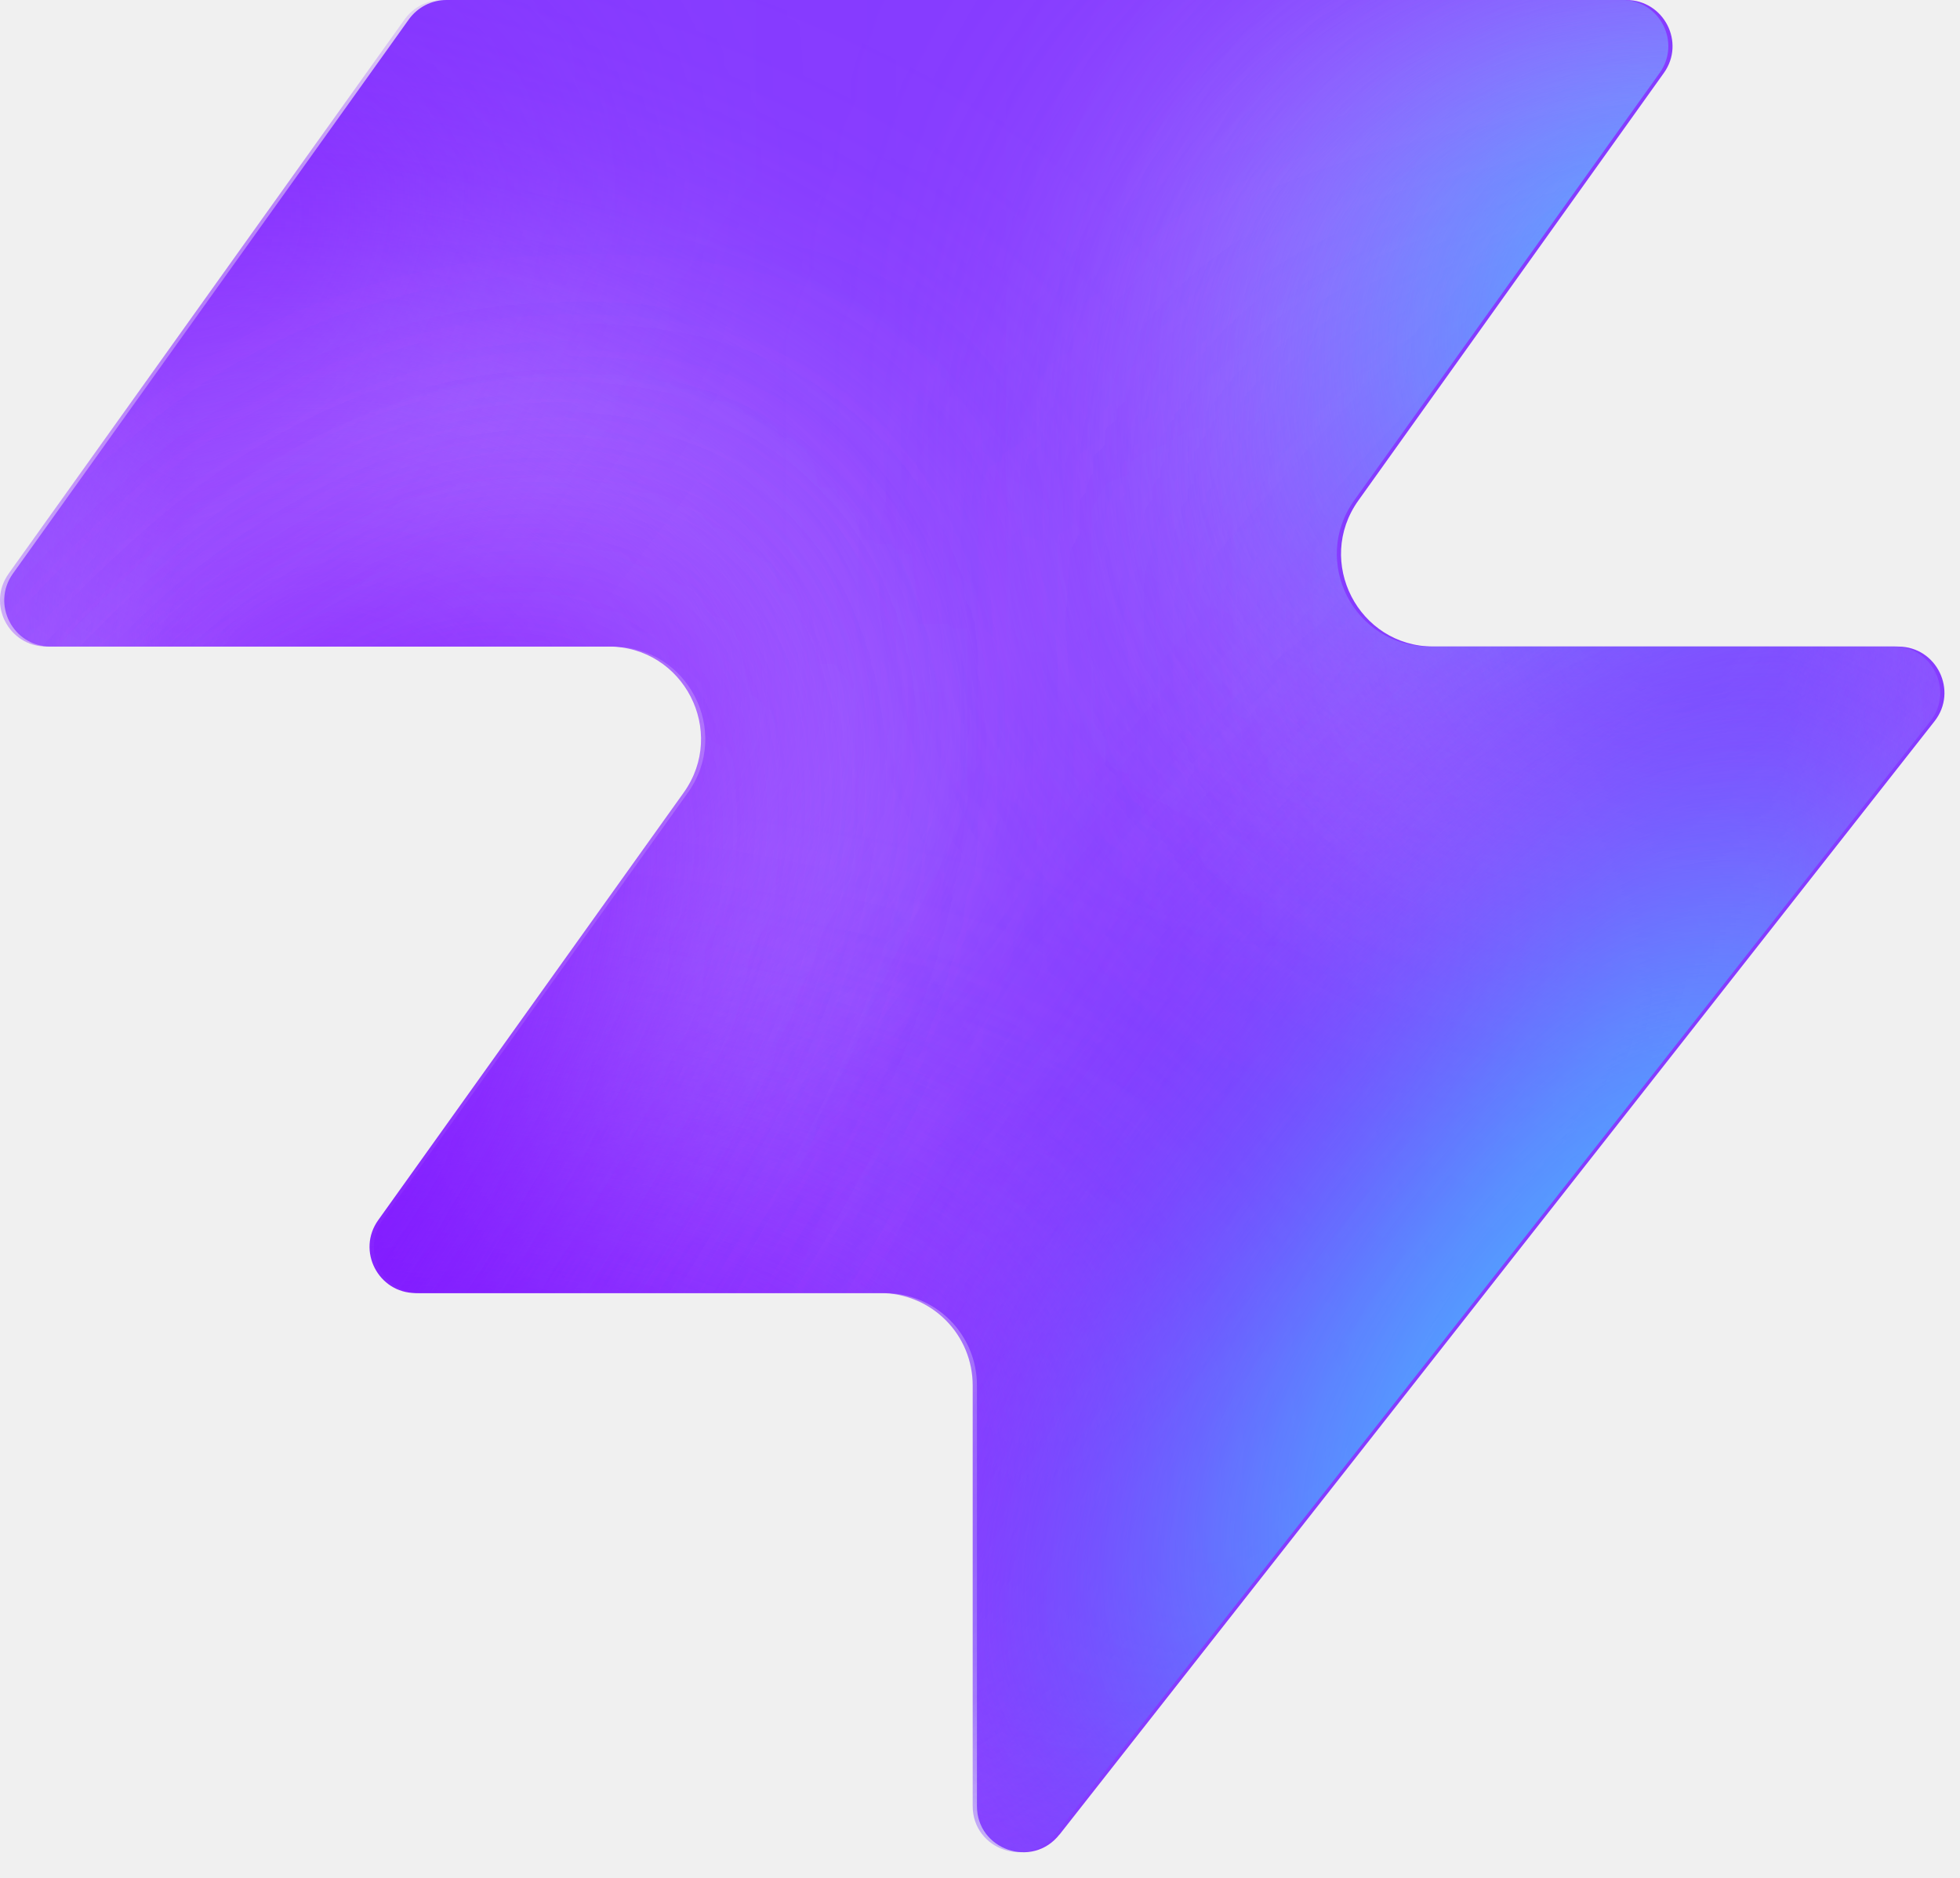
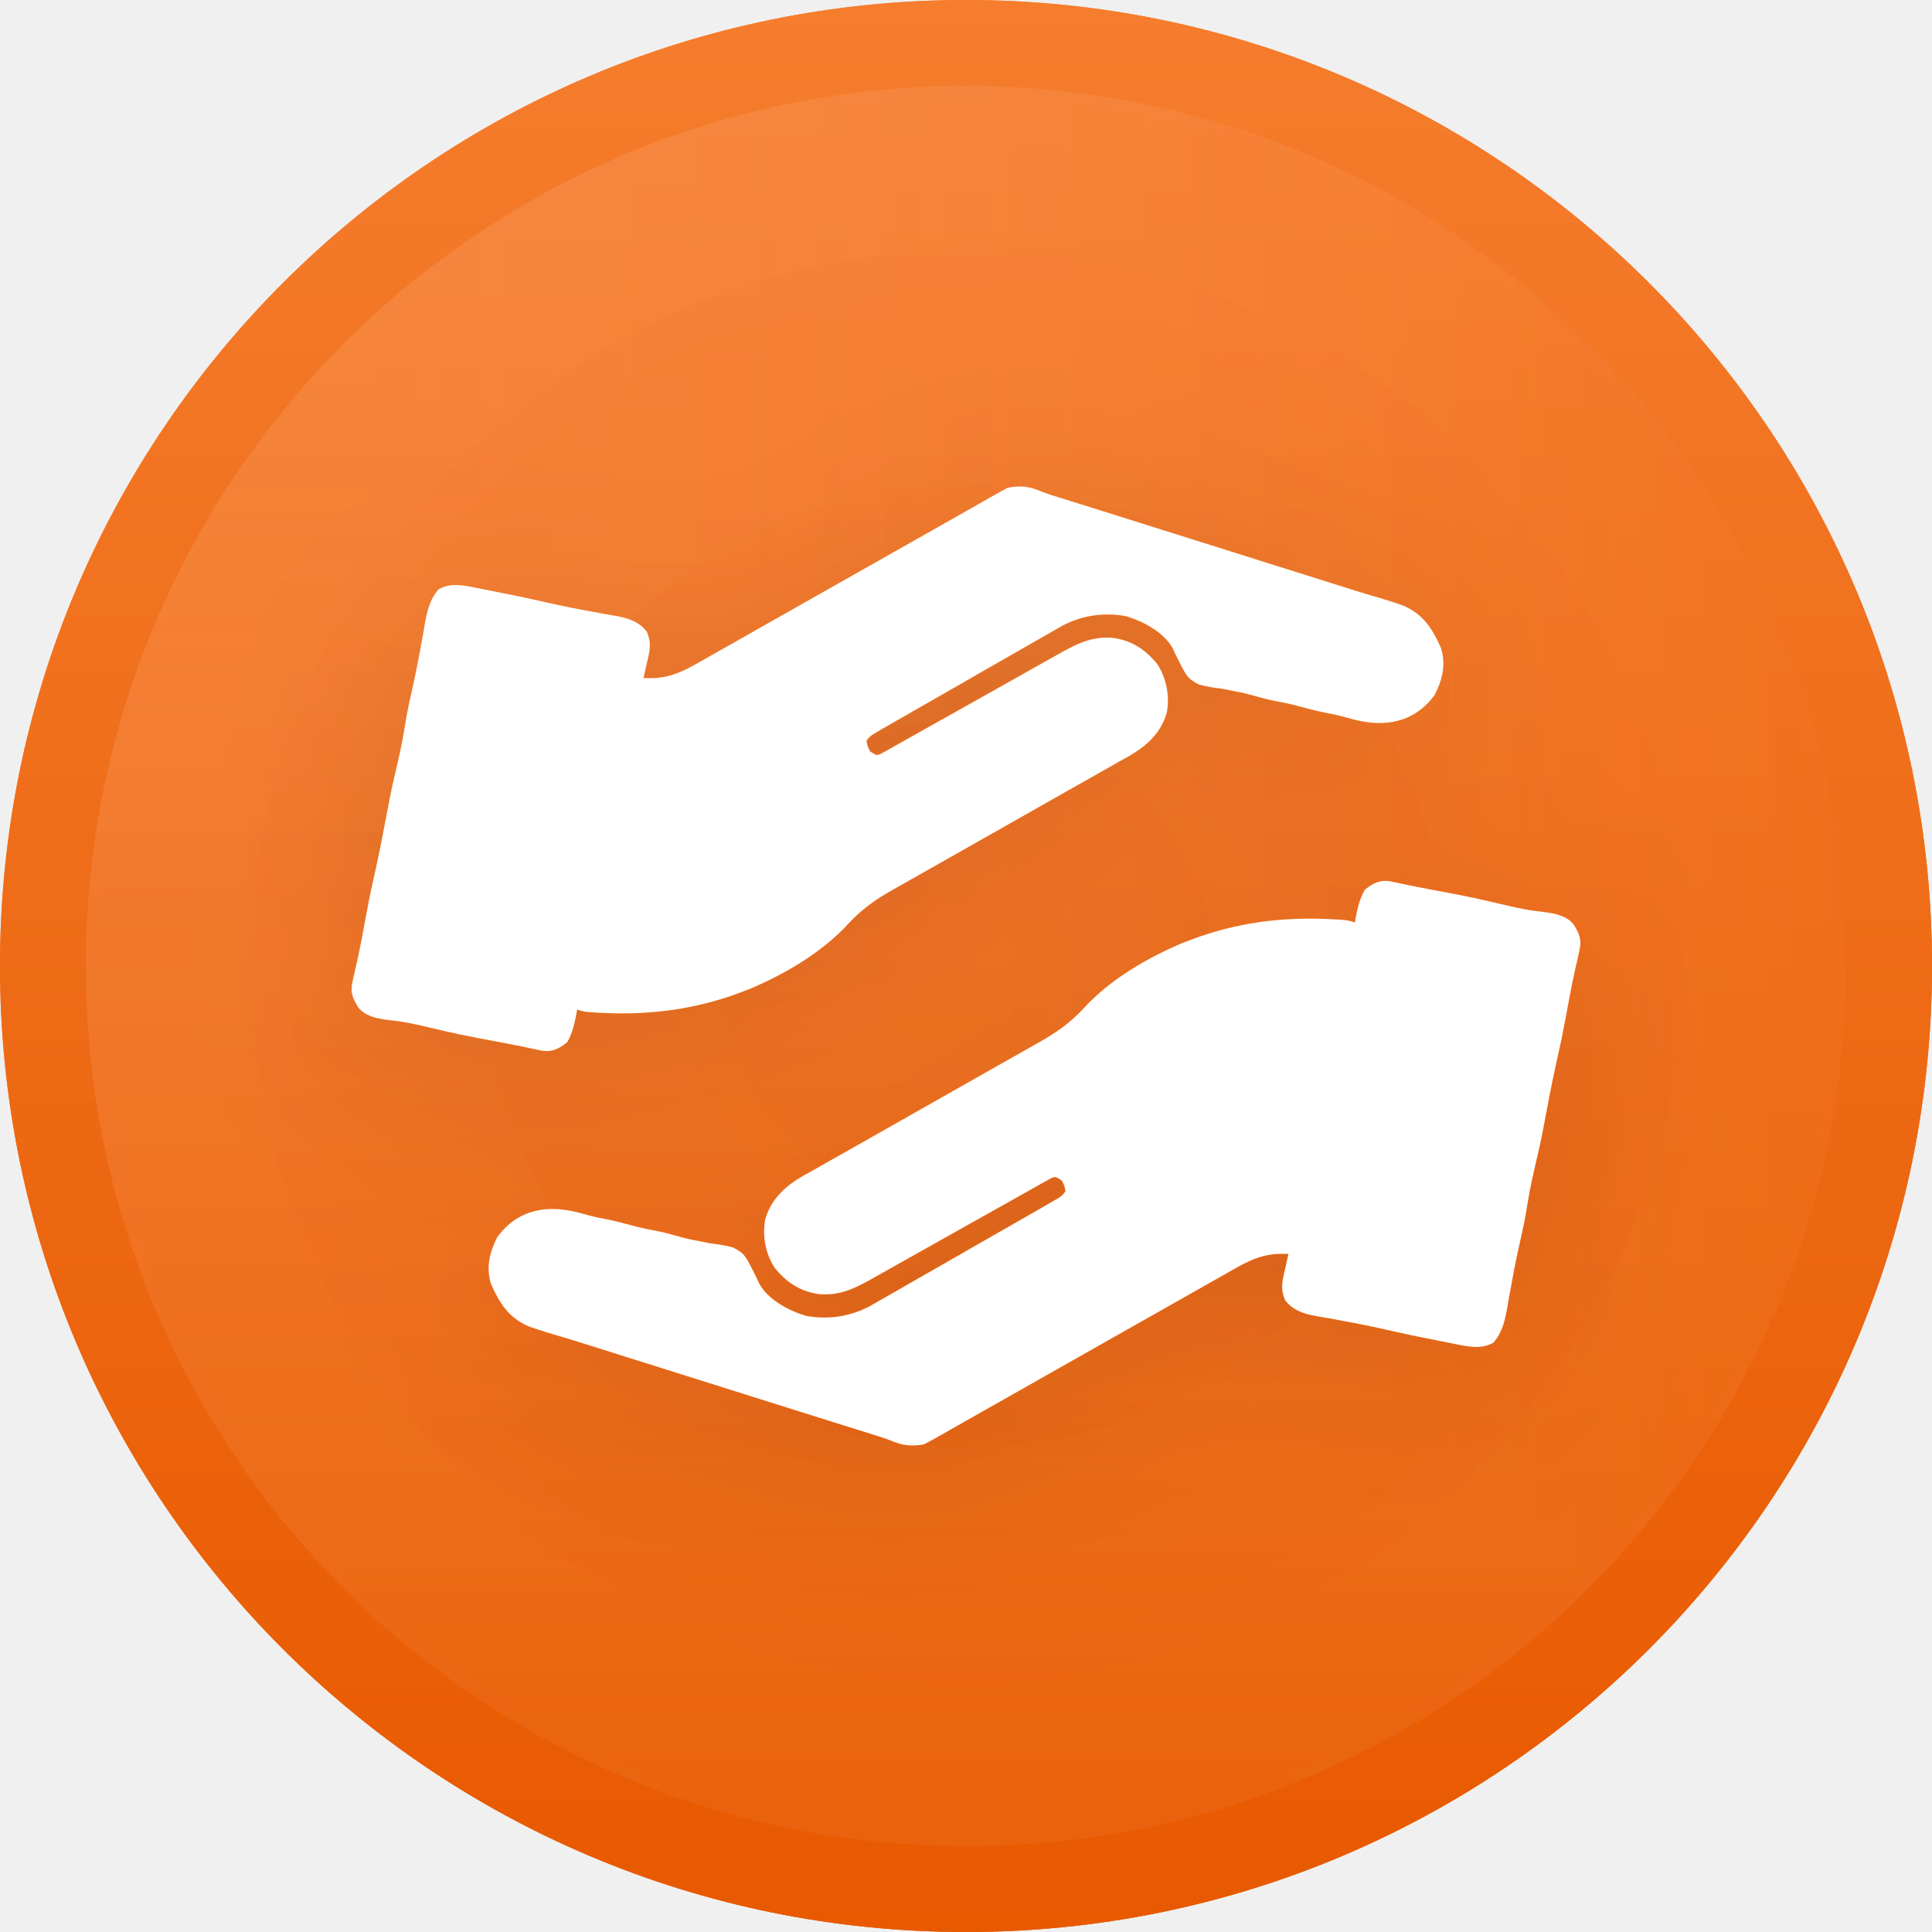
- <svg xmlns="http://www.w3.org/2000/svg" width="48" height="46" fill="none" viewBox="0 0 48 46">
-   <path fill="#863bff" d="M25.946 44.938c-.664.845-2.021.375-2.021-.698V33.937a2.26 2.26 0 0 0-2.262-2.262H10.287c-.92 0-1.456-1.04-.92-1.788l7.48-10.471c1.07-1.497 0-3.578-1.842-3.578H1.237c-.92 0-1.456-1.04-.92-1.788L10.013.474c.214-.297.556-.474.92-.474h28.894c.92 0 1.456 1.04.92 1.788l-7.48 10.471c-1.07 1.498 0 3.579 1.842 3.579h11.377c.943 0 1.473 1.088.89 1.83L25.947 44.94z" style="fill:#863bff;fill:color(display-p3 .525 .23 1);fill-opacity:1" />
-   <mask id="a" width="48" height="46" x="0" y="0" maskUnits="userSpaceOnUse" style="mask-type:alpha">
-     <path fill="#000" d="M25.842 44.938c-.664.844-2.021.375-2.021-.698V33.937a2.26 2.26 0 0 0-2.262-2.262H10.183c-.92 0-1.456-1.04-.92-1.788l7.48-10.471c1.07-1.498 0-3.579-1.842-3.579H1.133c-.92 0-1.456-1.04-.92-1.787L9.91.473c.214-.297.556-.474.92-.474h28.894c.92 0 1.456 1.04.92 1.788l-7.48 10.471c-1.07 1.498 0 3.578 1.842 3.578h11.377c.943 0 1.473 1.088.89 1.832L25.843 44.94z" style="fill:#000;fill-opacity:1" />
-   </mask>
-   <g mask="url(#a)">
-     <g filter="url(#b)">
-       <ellipse cx="5.508" cy="14.704" fill="#ede6ff" rx="5.508" ry="14.704" style="fill:#ede6ff;fill:color(display-p3 .927 .903 1);fill-opacity:1" transform="matrix(.00324 1 1 -.00324 -4.47 31.516)" />
+ <svg xmlns="http://www.w3.org/2000/svg" width="225" height="225" viewBox="0 0 225 225" fill="none">
+   <g clip-path="url(#clip0_5842_10653)">
+     <rect width="225" height="225" rx="112.5" fill="white" />
+     <rect width="225" height="225" fill="url(#paint0_linear_5842_10653)" />
+     <rect width="225" height="225" fill="url(#paint1_radial_5842_10653)" fill-opacity="0.05" />
+     <g clip-path="url(#paint2_diamond_5842_10653_clip_path)" data-figma-skip-parse="true">
+       <g transform="matrix(0.225 0.225 -0.225 0.225 -0.624995 0.624995)">
+         <rect x="0" y="0" width="1004.44" height="507.222" fill="url(#paint2_diamond_5842_10653)" opacity="0.2" shape-rendering="crispEdges" />
+         <rect x="0" y="0" width="1004.44" height="507.222" transform="scale(1 -1)" fill="url(#paint2_diamond_5842_10653)" opacity="0.2" shape-rendering="crispEdges" />
+         <rect x="0" y="0" width="1004.44" height="507.222" transform="scale(-1 1)" fill="url(#paint2_diamond_5842_10653)" opacity="0.2" shape-rendering="crispEdges" />
+         <rect x="0" y="0" width="1004.44" height="507.222" transform="scale(-1)" fill="url(#paint2_diamond_5842_10653)" opacity="0.2" shape-rendering="crispEdges" />
+       </g>
    </g>
-     <g filter="url(#c)">
-       <ellipse cx="10.399" cy="29.851" fill="#ede6ff" rx="10.399" ry="29.851" style="fill:#ede6ff;fill:color(display-p3 .927 .903 1);fill-opacity:1" transform="matrix(.00324 1 1 -.00324 -39.328 7.883)" />
-     </g>
-     <g filter="url(#d)">
-       <ellipse cx="5.508" cy="30.487" fill="#7e14ff" rx="5.508" ry="30.487" style="fill:#7e14ff;fill:color(display-p3 .492 .077 1);fill-opacity:1" transform="rotate(89.814 -25.913 -14.639)scale(1 -1)" />
-     </g>
-     <g filter="url(#e)">
-       <ellipse cx="5.508" cy="30.599" fill="#7e14ff" rx="5.508" ry="30.599" style="fill:#7e14ff;fill:color(display-p3 .492 .077 1);fill-opacity:1" transform="rotate(89.814 -32.644 -3.334)scale(1 -1)" />
-     </g>
-     <g filter="url(#f)">
-       <ellipse cx="5.508" cy="30.599" fill="#7e14ff" rx="5.508" ry="30.599" style="fill:#7e14ff;fill:color(display-p3 .492 .077 1);fill-opacity:1" transform="matrix(.00324 1 1 -.00324 -34.34 30.47)" />
-     </g>
-     <g filter="url(#g)">
-       <ellipse cx="14.072" cy="22.078" fill="#ede6ff" rx="14.072" ry="22.078" style="fill:#ede6ff;fill:color(display-p3 .927 .903 1);fill-opacity:1" transform="rotate(93.35 24.506 48.493)scale(-1 1)" />
-     </g>
-     <g filter="url(#h)">
-       <ellipse cx="3.47" cy="21.501" fill="#7e14ff" rx="3.47" ry="21.501" style="fill:#7e14ff;fill:color(display-p3 .492 .077 1);fill-opacity:1" transform="rotate(89.009 28.708 47.59)scale(-1 1)" />
-     </g>
-     <g filter="url(#i)">
-       <ellipse cx="3.47" cy="21.501" fill="#7e14ff" rx="3.47" ry="21.501" style="fill:#7e14ff;fill:color(display-p3 .492 .077 1);fill-opacity:1" transform="rotate(89.009 28.708 47.59)scale(-1 1)" />
-     </g>
-     <g filter="url(#j)">
-       <ellipse cx=".387" cy="8.972" fill="#7e14ff" rx="4.407" ry="29.108" style="fill:#7e14ff;fill:color(display-p3 .492 .077 1);fill-opacity:1" transform="rotate(39.51 .387 8.972)" />
-     </g>
-     <g filter="url(#k)">
-       <ellipse cx="47.523" cy="-6.092" fill="#7e14ff" rx="4.407" ry="29.108" style="fill:#7e14ff;fill:color(display-p3 .492 .077 1);fill-opacity:1" transform="rotate(37.892 47.523 -6.092)" />
-     </g>
-     <g filter="url(#l)">
-       <ellipse cx="41.412" cy="6.333" fill="#47bfff" rx="5.971" ry="9.665" style="fill:#47bfff;fill:color(display-p3 .28 .748 1);fill-opacity:1" transform="rotate(37.892 41.412 6.333)" />
-     </g>
-     <g filter="url(#m)">
-       <ellipse cx="-1.879" cy="38.332" fill="#7e14ff" rx="4.407" ry="29.108" style="fill:#7e14ff;fill:color(display-p3 .492 .077 1);fill-opacity:1" transform="rotate(37.892 -1.88 38.332)" />
-     </g>
-     <g filter="url(#n)">
-       <ellipse cx="-1.879" cy="38.332" fill="#7e14ff" rx="4.407" ry="29.108" style="fill:#7e14ff;fill:color(display-p3 .492 .077 1);fill-opacity:1" transform="rotate(37.892 -1.88 38.332)" />
-     </g>
-     <g filter="url(#o)">
-       <ellipse cx="35.651" cy="29.907" fill="#7e14ff" rx="4.407" ry="29.108" style="fill:#7e14ff;fill:color(display-p3 .492 .077 1);fill-opacity:1" transform="rotate(37.892 35.651 29.907)" />
-     </g>
-     <g filter="url(#p)">
-       <ellipse cx="38.418" cy="32.4" fill="#47bfff" rx="5.971" ry="15.297" style="fill:#47bfff;fill:color(display-p3 .28 .748 1);fill-opacity:1" transform="rotate(37.892 38.418 32.4)" />
+     <rect width="225" height="225" data-figma-gradient-fill="{&quot;type&quot;:&quot;GRADIENT_DIAMOND&quot;,&quot;stops&quot;:[{&quot;color&quot;:{&quot;r&quot;:1.0,&quot;g&quot;:1.0,&quot;b&quot;:1.0,&quot;a&quot;:0.40000000596046448},&quot;position&quot;:0.0},{&quot;color&quot;:{&quot;r&quot;:0.90876650810241699,&quot;g&quot;:0.34836050868034363,&quot;b&quot;:0.0,&quot;a&quot;:1.0},&quot;position&quot;:1.0}],&quot;transform&quot;:{&quot;m00&quot;:450.0,&quot;m01&quot;:-450.0,&quot;m02&quot;:-0.62499493360519409,&quot;m10&quot;:450.0,&quot;m11&quot;:450.0,&quot;m12&quot;:-449.3750},&quot;opacity&quot;:0.20000000298023224,&quot;blendMode&quot;:&quot;NORMAL&quot;,&quot;stopsVar&quot;:[{&quot;color&quot;:{&quot;r&quot;:1.0,&quot;g&quot;:1.0,&quot;b&quot;:1.0,&quot;a&quot;:0.40000000596046448},&quot;position&quot;:0.0},{&quot;color&quot;:{&quot;r&quot;:0.90876650810241699,&quot;g&quot;:0.34836050868034363,&quot;b&quot;:0.0,&quot;a&quot;:1.0},&quot;position&quot;:1.0}],&quot;visible&quot;:true}" />
+     <rect width="225" height="225" fill="url(#paint3_radial_5842_10653)" fill-opacity="0.05" />
+     <g filter="url(#filter0_d_5842_10653)">
+       <path d="M158.942 103.629C159.855 102.857 160.76 102.425 161.97 102.651C163.429 102.971 164.892 103.27 166.359 103.547C166.784 103.627 167.21 103.707 167.635 103.787C168.221 103.898 168.808 104.009 169.395 104.12C170.712 104.369 172.022 104.639 173.327 104.946C173.542 104.997 173.752 105.046 173.961 105.096C174.183 105.148 174.399 105.199 174.614 105.25C175.822 105.535 177.027 105.816 178.252 106.017C179.904 106.272 182.149 106.249 183.262 107.662C183.927 108.753 184.219 109.373 183.951 110.648C183.542 112.4 183.152 114.151 182.819 115.919C182.78 116.129 182.743 116.334 182.705 116.538C182.63 116.945 182.554 117.354 182.479 117.761C182.183 119.361 181.876 120.958 181.518 122.545C180.99 124.867 180.519 127.194 180.086 129.535C179.778 131.202 179.46 132.864 179.072 134.515C178.627 136.41 178.184 138.292 177.884 140.217C177.684 141.513 177.433 142.789 177.139 144.066C176.83 145.408 176.544 146.751 176.29 148.104C176.251 148.316 176.213 148.522 176.175 148.729C176.031 149.498 175.887 150.268 175.746 151.038C175.41 152.902 175.225 154.908 173.917 156.366C172.571 157.131 171.156 156.857 169.693 156.57C169.482 156.527 169.276 156.483 169.07 156.44C168.637 156.354 168.203 156.268 167.77 156.182C167.113 156.048 166.455 155.915 165.797 155.787C164.811 155.596 163.83 155.389 162.851 155.167C161.124 154.773 159.398 154.391 157.657 154.061C157.443 154.02 157.235 153.982 157.027 153.943C156.25 153.797 155.472 153.651 154.694 153.508C152.833 153.182 150.879 153.028 149.67 151.425C149.259 150.445 149.253 149.783 149.445 148.741C149.66 147.832 149.864 146.922 150.059 146.011C149.96 146.016 149.86 146.024 149.762 146.028C147.286 145.904 145.589 146.71 143.511 147.907C143.139 148.122 142.765 148.334 142.392 148.544C141.368 149.117 140.347 149.695 139.329 150.276C138.248 150.894 137.165 151.507 136.08 152.118C134.029 153.273 131.979 154.432 129.933 155.595C126.898 157.32 123.86 159.038 120.821 160.755C120.371 161.009 119.92 161.264 119.47 161.519C119.243 161.647 119.023 161.771 118.803 161.896C117.497 162.633 116.191 163.371 114.888 164.111C114.064 164.579 113.239 165.047 112.415 165.514C112.033 165.73 111.651 165.948 111.27 166.164C110.737 166.468 110.203 166.771 109.67 167.073C109.506 167.166 109.346 167.256 109.188 167.346C108.671 167.639 108.149 167.927 107.62 168.199C106.437 168.434 105.38 168.39 104.244 167.96C103.685 167.735 103.118 167.529 102.546 167.34C102.222 167.238 101.906 167.139 101.591 167.041C101.05 166.871 100.507 166.701 99.966 166.532C99.598 166.417 99.229 166.303 98.861 166.188C98.316 166.017 97.77 165.847 97.225 165.677C95.828 165.241 94.433 164.802 93.038 164.359C91.827 163.975 90.614 163.594 89.401 163.215C87.151 162.512 84.902 161.803 82.655 161.09C80.592 160.435 78.527 159.783 76.461 159.138C75.229 158.753 73.998 158.367 72.769 157.978C71.58 157.601 70.39 157.224 69.2 156.852C68.836 156.738 68.471 156.623 68.107 156.509C67.182 156.217 66.257 155.923 65.325 155.653C64.049 155.289 62.789 154.903 61.539 154.455C59.263 153.468 58.16 151.755 57.187 149.535C56.578 147.625 57.016 145.863 57.895 144.104C60.278 140.808 63.782 140.239 67.525 141.257C68.231 141.458 68.93 141.65 69.647 141.801C70.804 142.02 71.939 142.262 73.074 142.577C73.769 142.77 74.457 142.953 75.163 143.101C76.076 143.275 76.983 143.446 77.882 143.681C78.803 143.937 79.718 144.201 80.655 144.395C80.876 144.436 81.091 144.477 81.306 144.518C81.768 144.616 82.233 144.709 82.697 144.799C83.618 144.901 84.479 145.045 85.376 145.28C86.733 146.03 86.733 146.032 88.198 149.01C88.277 149.181 88.353 149.348 88.43 149.515C89.459 151.378 91.882 152.654 93.859 153.245C96.538 153.735 99.168 153.313 101.525 151.997C101.746 151.868 101.961 151.742 102.176 151.616C102.92 151.196 103.662 150.772 104.402 150.345C104.929 150.04 105.458 149.737 105.986 149.436C107.092 148.806 108.197 148.176 109.3 147.542C110.731 146.717 112.162 145.894 113.597 145.075C114.988 144.282 116.38 143.487 117.771 142.69C118.172 142.461 118.172 142.46 118.565 142.235C119.334 141.796 120.103 141.356 120.87 140.914C121.108 140.777 121.339 140.643 121.569 140.51C121.796 140.38 122.016 140.254 122.236 140.128C122.441 140.009 122.642 139.895 122.841 139.779C123.417 139.448 123.724 139.281 124.093 138.728C123.973 138.092 123.973 138.091 123.67 137.489C122.91 136.993 122.909 136.994 122.374 137.226C122.201 137.323 122.034 137.418 121.866 137.512C121.667 137.622 121.473 137.727 121.279 137.834C121.062 137.958 120.851 138.08 120.641 138.2C119.929 138.596 119.218 138.994 118.509 139.396C118 139.684 117.49 139.97 116.98 140.256C115.642 141.003 114.304 141.752 112.969 142.505C110.788 143.734 108.605 144.959 106.421 146.182C105.653 146.612 104.884 147.043 104.117 147.476C103.632 147.749 103.145 148.022 102.659 148.295C102.428 148.425 102.203 148.552 101.979 148.678C99.796 149.915 97.93 150.951 95.338 150.704C93.186 150.397 91.537 149.312 90.204 147.621C89.139 145.963 88.776 143.96 89.113 142.034C89.79 139.654 91.432 138.155 93.519 136.945C93.978 136.693 94.438 136.439 94.894 136.18C95.566 135.794 96.239 135.409 96.915 135.03C98 134.425 99.082 133.816 100.16 133.2C102.262 131.999 104.369 130.806 106.478 129.617C109.185 128.091 111.891 126.561 114.592 125.022C115.679 124.402 116.768 123.782 117.86 123.17C118.55 122.784 119.238 122.396 119.925 122.006C120.246 121.822 120.569 121.64 120.891 121.457C122.972 120.304 124.641 119.13 126.254 117.378C129.277 114.076 133.623 111.541 137.732 109.815C138.031 109.701 138.321 109.59 138.611 109.479C143.874 107.466 149.25 106.766 154.872 107.042C155.083 107.054 155.289 107.066 155.494 107.077C156.329 107.121 157.086 107.135 157.786 107.445C158.01 106.122 158.281 104.762 158.942 103.629ZM117.38 56.8C118.563 56.565 119.62 56.609 120.756 57.04C121.315 57.265 121.882 57.471 122.454 57.66C122.778 57.762 123.093 57.86 123.408 57.958C123.949 58.128 124.492 58.297 125.033 58.466C125.401 58.581 125.77 58.697 126.138 58.812C126.682 58.982 127.228 59.153 127.772 59.323C129.169 59.759 130.566 60.198 131.961 60.641C133.172 61.025 134.385 61.407 135.598 61.786C137.848 62.489 140.097 63.197 142.344 63.91C144.407 64.564 146.471 65.217 148.537 65.862C149.769 66.247 151.001 66.633 152.231 67.022C153.42 67.4 154.61 67.777 155.8 68.149C156.164 68.263 156.529 68.377 156.893 68.491C157.818 68.783 158.743 69.077 159.676 69.347C160.952 69.711 162.211 70.096 163.461 70.544C165.737 71.531 166.839 73.245 167.812 75.465C168.421 77.375 167.984 79.136 167.104 80.895C164.722 84.192 161.217 84.761 157.473 83.743C156.768 83.542 156.07 83.35 155.353 83.199C154.196 82.98 153.061 82.737 151.926 82.422C151.231 82.229 150.542 82.047 149.837 81.899C148.924 81.725 148.017 81.552 147.117 81.317C146.196 81.061 145.281 80.799 144.344 80.606C144.123 80.564 143.908 80.522 143.693 80.481C143.231 80.383 142.766 80.291 142.302 80.201C141.381 80.099 140.521 79.954 139.624 79.719C138.267 78.969 138.266 78.969 136.801 75.99C136.722 75.819 136.646 75.651 136.569 75.484C135.54 73.621 133.117 72.346 131.14 71.755C128.461 71.265 125.832 71.687 123.475 73.003C123.254 73.132 123.039 73.258 122.824 73.384C122.08 73.804 121.337 74.226 120.597 74.653C120.07 74.958 119.542 75.262 119.014 75.564C117.908 76.193 116.803 76.824 115.7 77.458C114.269 78.283 112.837 79.106 111.402 79.925C110.011 80.718 108.619 81.513 107.229 82.31C106.828 82.539 106.827 82.54 106.434 82.766C105.665 83.205 104.897 83.644 104.13 84.086C103.892 84.223 103.66 84.357 103.43 84.49C103.203 84.62 102.983 84.745 102.764 84.87C102.558 84.989 102.359 85.105 102.159 85.221C101.583 85.552 101.276 85.718 100.907 86.272C101.027 86.907 101.027 86.908 101.33 87.51C102.09 88.005 102.091 88.006 102.625 87.774C102.798 87.677 102.966 87.583 103.134 87.488C103.333 87.379 103.526 87.272 103.72 87.165C103.937 87.041 104.149 86.919 104.359 86.799C105.071 86.403 105.782 86.006 106.49 85.605C106.999 85.316 107.509 85.03 108.02 84.744C109.358 83.997 110.695 83.247 112.03 82.494C114.211 81.265 116.395 80.039 118.579 78.816C119.347 78.386 120.115 77.956 120.882 77.523C121.367 77.25 121.854 76.976 122.34 76.703C122.571 76.573 122.796 76.447 123.021 76.321C125.203 75.084 127.069 74.049 129.661 74.296C131.813 74.603 133.462 75.688 134.795 77.379C135.86 79.037 136.224 81.04 135.888 82.966C135.211 85.346 133.567 86.845 131.48 88.055C131.021 88.307 130.561 88.561 130.105 88.82C129.434 89.206 128.759 89.592 128.083 89.971C126.999 90.576 125.917 91.185 124.839 91.801C122.737 93.002 120.63 94.194 118.521 95.383C115.814 96.909 113.109 98.439 110.409 99.978C109.322 100.598 108.232 101.217 107.14 101.829C106.45 102.215 105.762 102.603 105.075 102.993C104.754 103.177 104.432 103.36 104.109 103.543C102.028 104.696 100.359 105.87 98.746 107.622C95.723 110.924 91.378 113.459 87.269 115.185C86.969 115.299 86.678 115.411 86.388 115.521C81.126 117.535 75.749 118.234 70.127 117.958C69.916 117.946 69.711 117.934 69.506 117.923C68.671 117.879 67.914 117.864 67.214 117.554C66.99 118.876 66.719 120.236 66.058 121.368C65.145 122.14 64.24 122.571 63.03 122.345C61.571 122.025 60.109 121.726 58.642 121.449C58.217 121.369 57.79 121.289 57.365 121.209C56.779 121.098 56.192 120.987 55.605 120.876C54.288 120.627 52.976 120.357 51.671 120.05C51.456 119.999 51.247 119.95 51.038 119.9C50.816 119.848 50.6 119.798 50.385 119.747C49.177 119.462 47.971 119.18 46.746 118.979C45.094 118.725 42.85 118.748 41.737 117.335C41.072 116.244 40.781 115.623 41.049 114.348C41.458 112.596 41.846 110.844 42.179 109.076C42.218 108.866 42.257 108.661 42.295 108.457C42.37 108.05 42.445 107.642 42.52 107.235C42.816 105.636 43.123 104.04 43.481 102.453C44.01 100.131 44.48 97.803 44.914 95.461C45.222 93.794 45.54 92.132 45.928 90.481C46.373 88.586 46.816 86.703 47.116 84.778C47.316 83.483 47.567 82.207 47.861 80.93C48.17 79.588 48.455 78.245 48.709 76.893C48.748 76.68 48.787 76.472 48.825 76.266C48.968 75.496 49.112 74.726 49.253 73.956C49.589 72.093 49.774 70.088 51.082 68.63C52.428 67.865 53.844 68.14 55.308 68.427C55.519 68.471 55.724 68.512 55.929 68.555C56.362 68.641 56.797 68.729 57.23 68.815C57.887 68.95 58.544 69.081 59.202 69.208C60.188 69.399 61.168 69.606 62.148 69.828C63.875 70.222 65.602 70.604 67.343 70.935C67.557 70.975 67.765 71.014 67.973 71.053C68.75 71.199 69.527 71.346 70.305 71.488C72.166 71.814 74.121 71.968 75.33 73.571C75.741 74.551 75.747 75.212 75.555 76.254C75.34 77.164 75.135 78.075 74.94 78.987C75.039 78.983 75.137 78.975 75.235 78.971C77.712 79.096 79.41 78.291 81.489 77.093C81.861 76.878 82.235 76.665 82.608 76.455C83.631 75.882 84.652 75.306 85.67 74.725C86.751 74.107 87.836 73.493 88.921 72.882C90.972 71.727 93.021 70.566 95.067 69.403C98.101 67.679 101.139 65.961 104.178 64.245C104.628 63.991 105.08 63.736 105.53 63.481C105.757 63.353 105.978 63.228 106.198 63.103C107.503 62.367 108.81 61.629 110.113 60.889C110.936 60.421 111.759 59.952 112.583 59.485C112.965 59.269 113.348 59.053 113.729 58.836C114.262 58.532 114.796 58.229 115.33 57.927C115.494 57.834 115.654 57.743 115.812 57.653C116.329 57.36 116.851 57.072 117.38 56.8Z" fill="white" />
    </g>
  </g>
+   <rect x="5" y="5" width="215" height="215" rx="107.5" stroke="url(#paint4_linear_5842_10653)" stroke-width="10" />
  <defs>
-     <filter id="b" width="60.045" height="41.654" x="-19.77" y="16.149" color-interpolation-filters="sRGB" filterUnits="userSpaceOnUse">
+     <clipPath id="paint2_diamond_5842_10653_clip_path">
+       <rect width="225" height="225" />
+     </clipPath>
+     <filter id="filter0_d_5842_10653" x="19.556" y="39.543" width="185.89" height="154.472" filterUnits="userSpaceOnUse" color-interpolation-filters="sRGB">
      <feFlood flood-opacity="0" result="BackgroundImageFix" />
-       <feBlend in="SourceGraphic" in2="BackgroundImageFix" result="shape" />
-       <feGaussianBlur result="effect1_foregroundBlur_2002_17158" stdDeviation="7.659" />
+       <feColorMatrix in="SourceAlpha" type="matrix" values="0 0 0 0 0 0 0 0 0 0 0 0 0 0 0 0 0 0 127 0" result="hardAlpha" />
+       <feOffset dy="4.279" />
+       <feGaussianBlur stdDeviation="10.697" />
+       <feComposite in2="hardAlpha" operator="out" />
+       <feColorMatrix type="matrix" values="0 0 0 0 0 0 0 0 0 0 0 0 0 0 0 0 0 0 0.1 0" />
+       <feBlend mode="normal" in2="BackgroundImageFix" result="effect1_dropShadow_5842_10653" />
+       <feBlend mode="normal" in="SourceGraphic" in2="effect1_dropShadow_5842_10653" result="shape" />
    </filter>
-     <filter id="c" width="90.34" height="51.437" x="-54.613" y="-7.533" color-interpolation-filters="sRGB" filterUnits="userSpaceOnUse">
-       <feFlood flood-opacity="0" result="BackgroundImageFix" />
-       <feBlend in="SourceGraphic" in2="BackgroundImageFix" result="shape" />
-       <feGaussianBlur result="effect1_foregroundBlur_2002_17158" stdDeviation="7.659" />
-     </filter>
-     <filter id="d" width="79.355" height="29.4" x="-49.64" y="2.03" color-interpolation-filters="sRGB" filterUnits="userSpaceOnUse">
-       <feFlood flood-opacity="0" result="BackgroundImageFix" />
-       <feBlend in="SourceGraphic" in2="BackgroundImageFix" result="shape" />
-       <feGaussianBlur result="effect1_foregroundBlur_2002_17158" stdDeviation="4.596" />
-     </filter>
-     <filter id="e" width="79.579" height="29.4" x="-45.045" y="20.029" color-interpolation-filters="sRGB" filterUnits="userSpaceOnUse">
-       <feFlood flood-opacity="0" result="BackgroundImageFix" />
-       <feBlend in="SourceGraphic" in2="BackgroundImageFix" result="shape" />
-       <feGaussianBlur result="effect1_foregroundBlur_2002_17158" stdDeviation="4.596" />
-     </filter>
-     <filter id="f" width="79.579" height="29.4" x="-43.513" y="21.178" color-interpolation-filters="sRGB" filterUnits="userSpaceOnUse">
-       <feFlood flood-opacity="0" result="BackgroundImageFix" />
-       <feBlend in="SourceGraphic" in2="BackgroundImageFix" result="shape" />
-       <feGaussianBlur result="effect1_foregroundBlur_2002_17158" stdDeviation="4.596" />
-     </filter>
-     <filter id="g" width="74.749" height="58.852" x="15.756" y="-17.901" color-interpolation-filters="sRGB" filterUnits="userSpaceOnUse">
-       <feFlood flood-opacity="0" result="BackgroundImageFix" />
-       <feBlend in="SourceGraphic" in2="BackgroundImageFix" result="shape" />
-       <feGaussianBlur result="effect1_foregroundBlur_2002_17158" stdDeviation="7.659" />
-     </filter>
-     <filter id="h" width="61.377" height="25.362" x="23.548" y="2.284" color-interpolation-filters="sRGB" filterUnits="userSpaceOnUse">
-       <feFlood flood-opacity="0" result="BackgroundImageFix" />
-       <feBlend in="SourceGraphic" in2="BackgroundImageFix" result="shape" />
-       <feGaussianBlur result="effect1_foregroundBlur_2002_17158" stdDeviation="4.596" />
-     </filter>
-     <filter id="i" width="61.377" height="25.362" x="23.548" y="2.284" color-interpolation-filters="sRGB" filterUnits="userSpaceOnUse">
-       <feFlood flood-opacity="0" result="BackgroundImageFix" />
-       <feBlend in="SourceGraphic" in2="BackgroundImageFix" result="shape" />
-       <feGaussianBlur result="effect1_foregroundBlur_2002_17158" stdDeviation="4.596" />
-     </filter>
-     <filter id="j" width="56.045" height="63.649" x="-27.636" y="-22.853" color-interpolation-filters="sRGB" filterUnits="userSpaceOnUse">
-       <feFlood flood-opacity="0" result="BackgroundImageFix" />
-       <feBlend in="SourceGraphic" in2="BackgroundImageFix" result="shape" />
-       <feGaussianBlur result="effect1_foregroundBlur_2002_17158" stdDeviation="4.596" />
-     </filter>
-     <filter id="k" width="54.814" height="64.646" x="20.116" y="-38.415" color-interpolation-filters="sRGB" filterUnits="userSpaceOnUse">
-       <feFlood flood-opacity="0" result="BackgroundImageFix" />
-       <feBlend in="SourceGraphic" in2="BackgroundImageFix" result="shape" />
-       <feGaussianBlur result="effect1_foregroundBlur_2002_17158" stdDeviation="4.596" />
-     </filter>
-     <filter id="l" width="33.541" height="35.313" x="24.641" y="-11.323" color-interpolation-filters="sRGB" filterUnits="userSpaceOnUse">
-       <feFlood flood-opacity="0" result="BackgroundImageFix" />
-       <feBlend in="SourceGraphic" in2="BackgroundImageFix" result="shape" />
-       <feGaussianBlur result="effect1_foregroundBlur_2002_17158" stdDeviation="4.596" />
-     </filter>
-     <filter id="m" width="54.814" height="64.646" x="-29.286" y="6.009" color-interpolation-filters="sRGB" filterUnits="userSpaceOnUse">
-       <feFlood flood-opacity="0" result="BackgroundImageFix" />
-       <feBlend in="SourceGraphic" in2="BackgroundImageFix" result="shape" />
-       <feGaussianBlur result="effect1_foregroundBlur_2002_17158" stdDeviation="4.596" />
-     </filter>
-     <filter id="n" width="54.814" height="64.646" x="-29.286" y="6.009" color-interpolation-filters="sRGB" filterUnits="userSpaceOnUse">
-       <feFlood flood-opacity="0" result="BackgroundImageFix" />
-       <feBlend in="SourceGraphic" in2="BackgroundImageFix" result="shape" />
-       <feGaussianBlur result="effect1_foregroundBlur_2002_17158" stdDeviation="4.596" />
-     </filter>
-     <filter id="o" width="54.814" height="64.646" x="8.244" y="-2.416" color-interpolation-filters="sRGB" filterUnits="userSpaceOnUse">
-       <feFlood flood-opacity="0" result="BackgroundImageFix" />
-       <feBlend in="SourceGraphic" in2="BackgroundImageFix" result="shape" />
-       <feGaussianBlur result="effect1_foregroundBlur_2002_17158" stdDeviation="4.596" />
-     </filter>
-     <filter id="p" width="39.409" height="43.623" x="18.713" y="10.588" color-interpolation-filters="sRGB" filterUnits="userSpaceOnUse">
-       <feFlood flood-opacity="0" result="BackgroundImageFix" />
-       <feBlend in="SourceGraphic" in2="BackgroundImageFix" result="shape" />
-       <feGaussianBlur result="effect1_foregroundBlur_2002_17158" stdDeviation="4.596" />
-     </filter>
+     <linearGradient id="paint0_linear_5842_10653" x1="112.5" y1="0" x2="112.5" y2="225" gradientUnits="userSpaceOnUse">
+       <stop stop-color="#F57D2D" />
+       <stop offset="1" stop-color="#E85900" />
+     </linearGradient>
+     <radialGradient id="paint1_radial_5842_10653" cx="0" cy="0" r="1" gradientUnits="userSpaceOnUse" gradientTransform="translate(112.5 112.5) rotate(90) scale(112.5)">
+       <stop stop-color="#FF5900" />
+       <stop offset="1" stop-color="#FFAC65" />
+     </radialGradient>
+     <linearGradient id="paint2_diamond_5842_10653" x1="0" y1="0" x2="500" y2="500" gradientUnits="userSpaceOnUse">
+       <stop stop-color="white" stop-opacity="0.4" />
+       <stop offset="1" stop-color="#E85900" />
+     </linearGradient>
+     <radialGradient id="paint3_radial_5842_10653" cx="0" cy="0" r="1" gradientUnits="userSpaceOnUse" gradientTransform="translate(112.5 112.5) rotate(90) scale(112.5)">
+       <stop stop-color="#FF5900" />
+       <stop offset="1" stop-color="#FFAC65" />
+     </radialGradient>
+     <linearGradient id="paint4_linear_5842_10653" x1="112.5" y1="0" x2="112.5" y2="225" gradientUnits="userSpaceOnUse">
+       <stop stop-color="#F57D2D" />
+       <stop offset="1" stop-color="#E85900" />
+     </linearGradient>
+     <clipPath id="clip0_5842_10653">
+       <rect width="225" height="225" rx="112.5" fill="white" />
+     </clipPath>
  </defs>
</svg>
